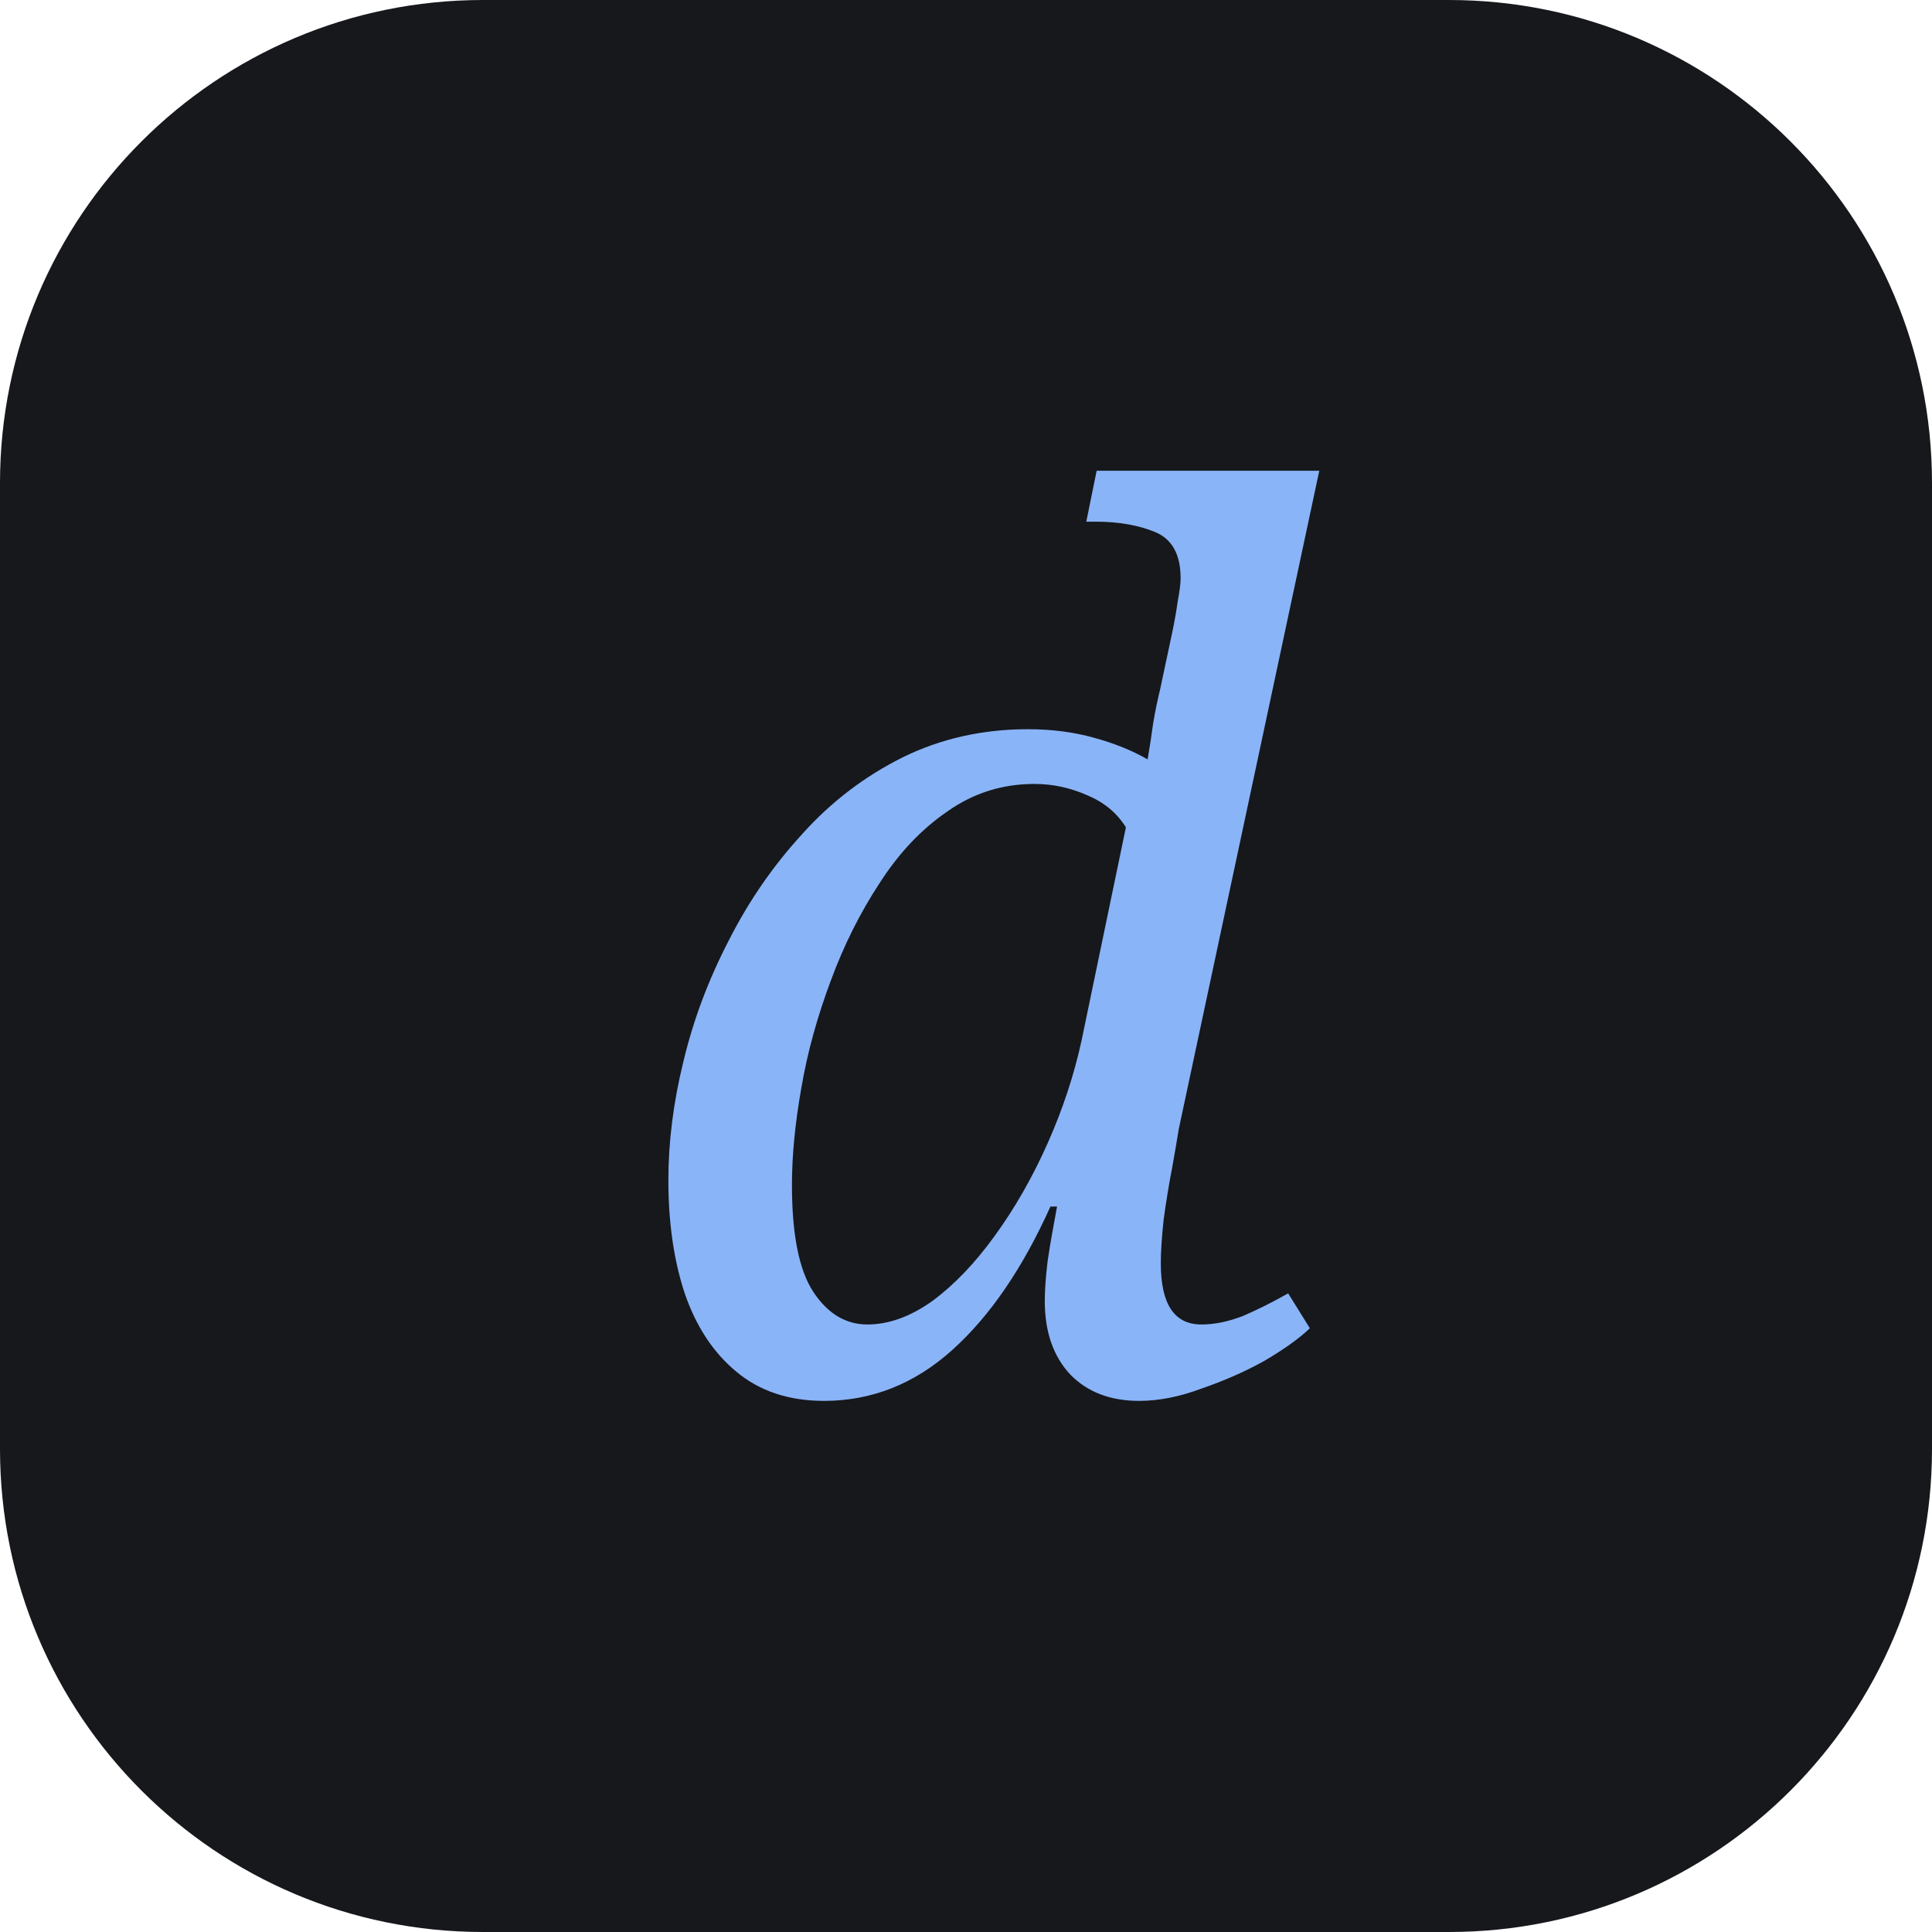
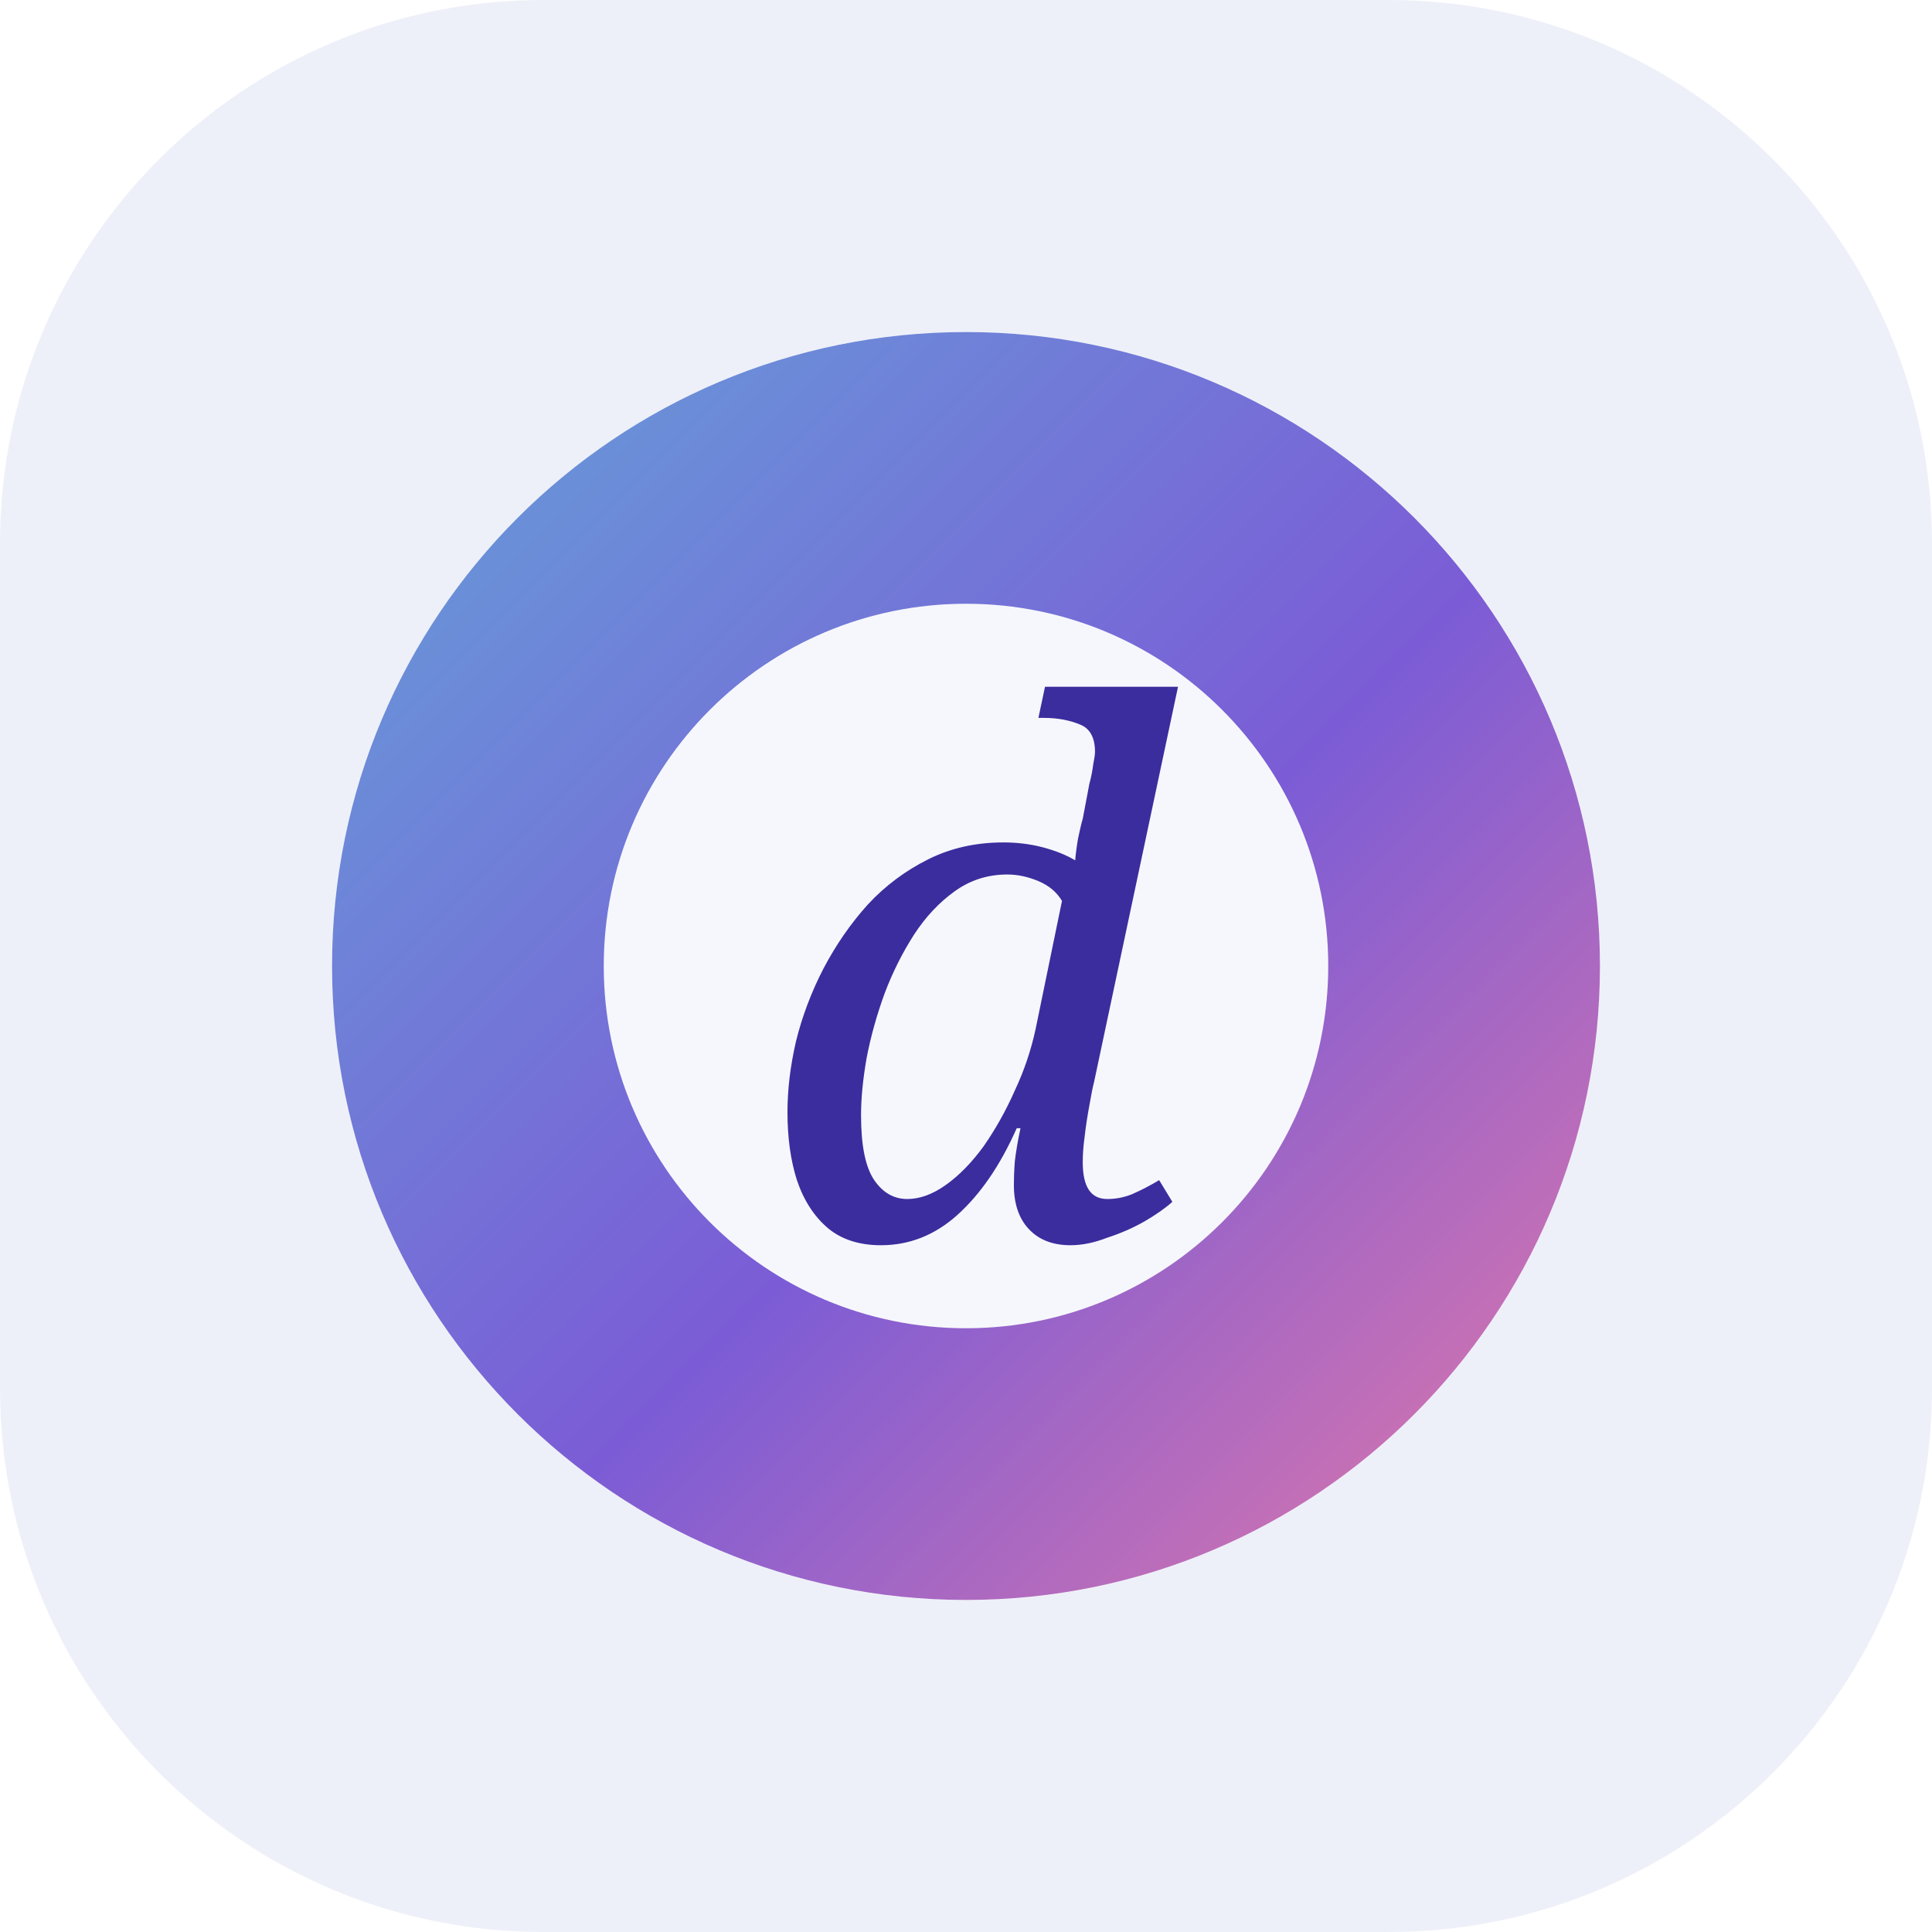
<svg xmlns="http://www.w3.org/2000/svg" viewBox="0 0 32 32">
-   <rect width="32" height="32" rx="8" fill="#16181c" />
-   <text x="16" y="23" text-anchor="middle" font-family="Georgia, serif" font-size="20" font-style="italic" fill="#8ab4f8">d</text>
+   <defs>
+     <linearGradient id="g" x1="0" y1="0" x2="1" y2="1">
+       <stop offset="0" stop-color="#64a2d9" />
+       <stop offset="0.55" stop-color="#7b5cd6" />
+       <stop offset="1" stop-color="#e879a6" />
+     </linearGradient>
+   </defs>
+   <rect width="32" height="32" rx="9" fill="#eef0f9" />
+   <circle cx="16" cy="16" r="10.5" fill="url(#g)" />
+   <circle cx="16" cy="16" r="6" fill="#f6f7fc" />
+   <text x="16" y="20.5" text-anchor="middle" font-family="Georgia, serif" font-size="12" font-style="italic" fill="#3b2d9e">d</text>
</svg>
